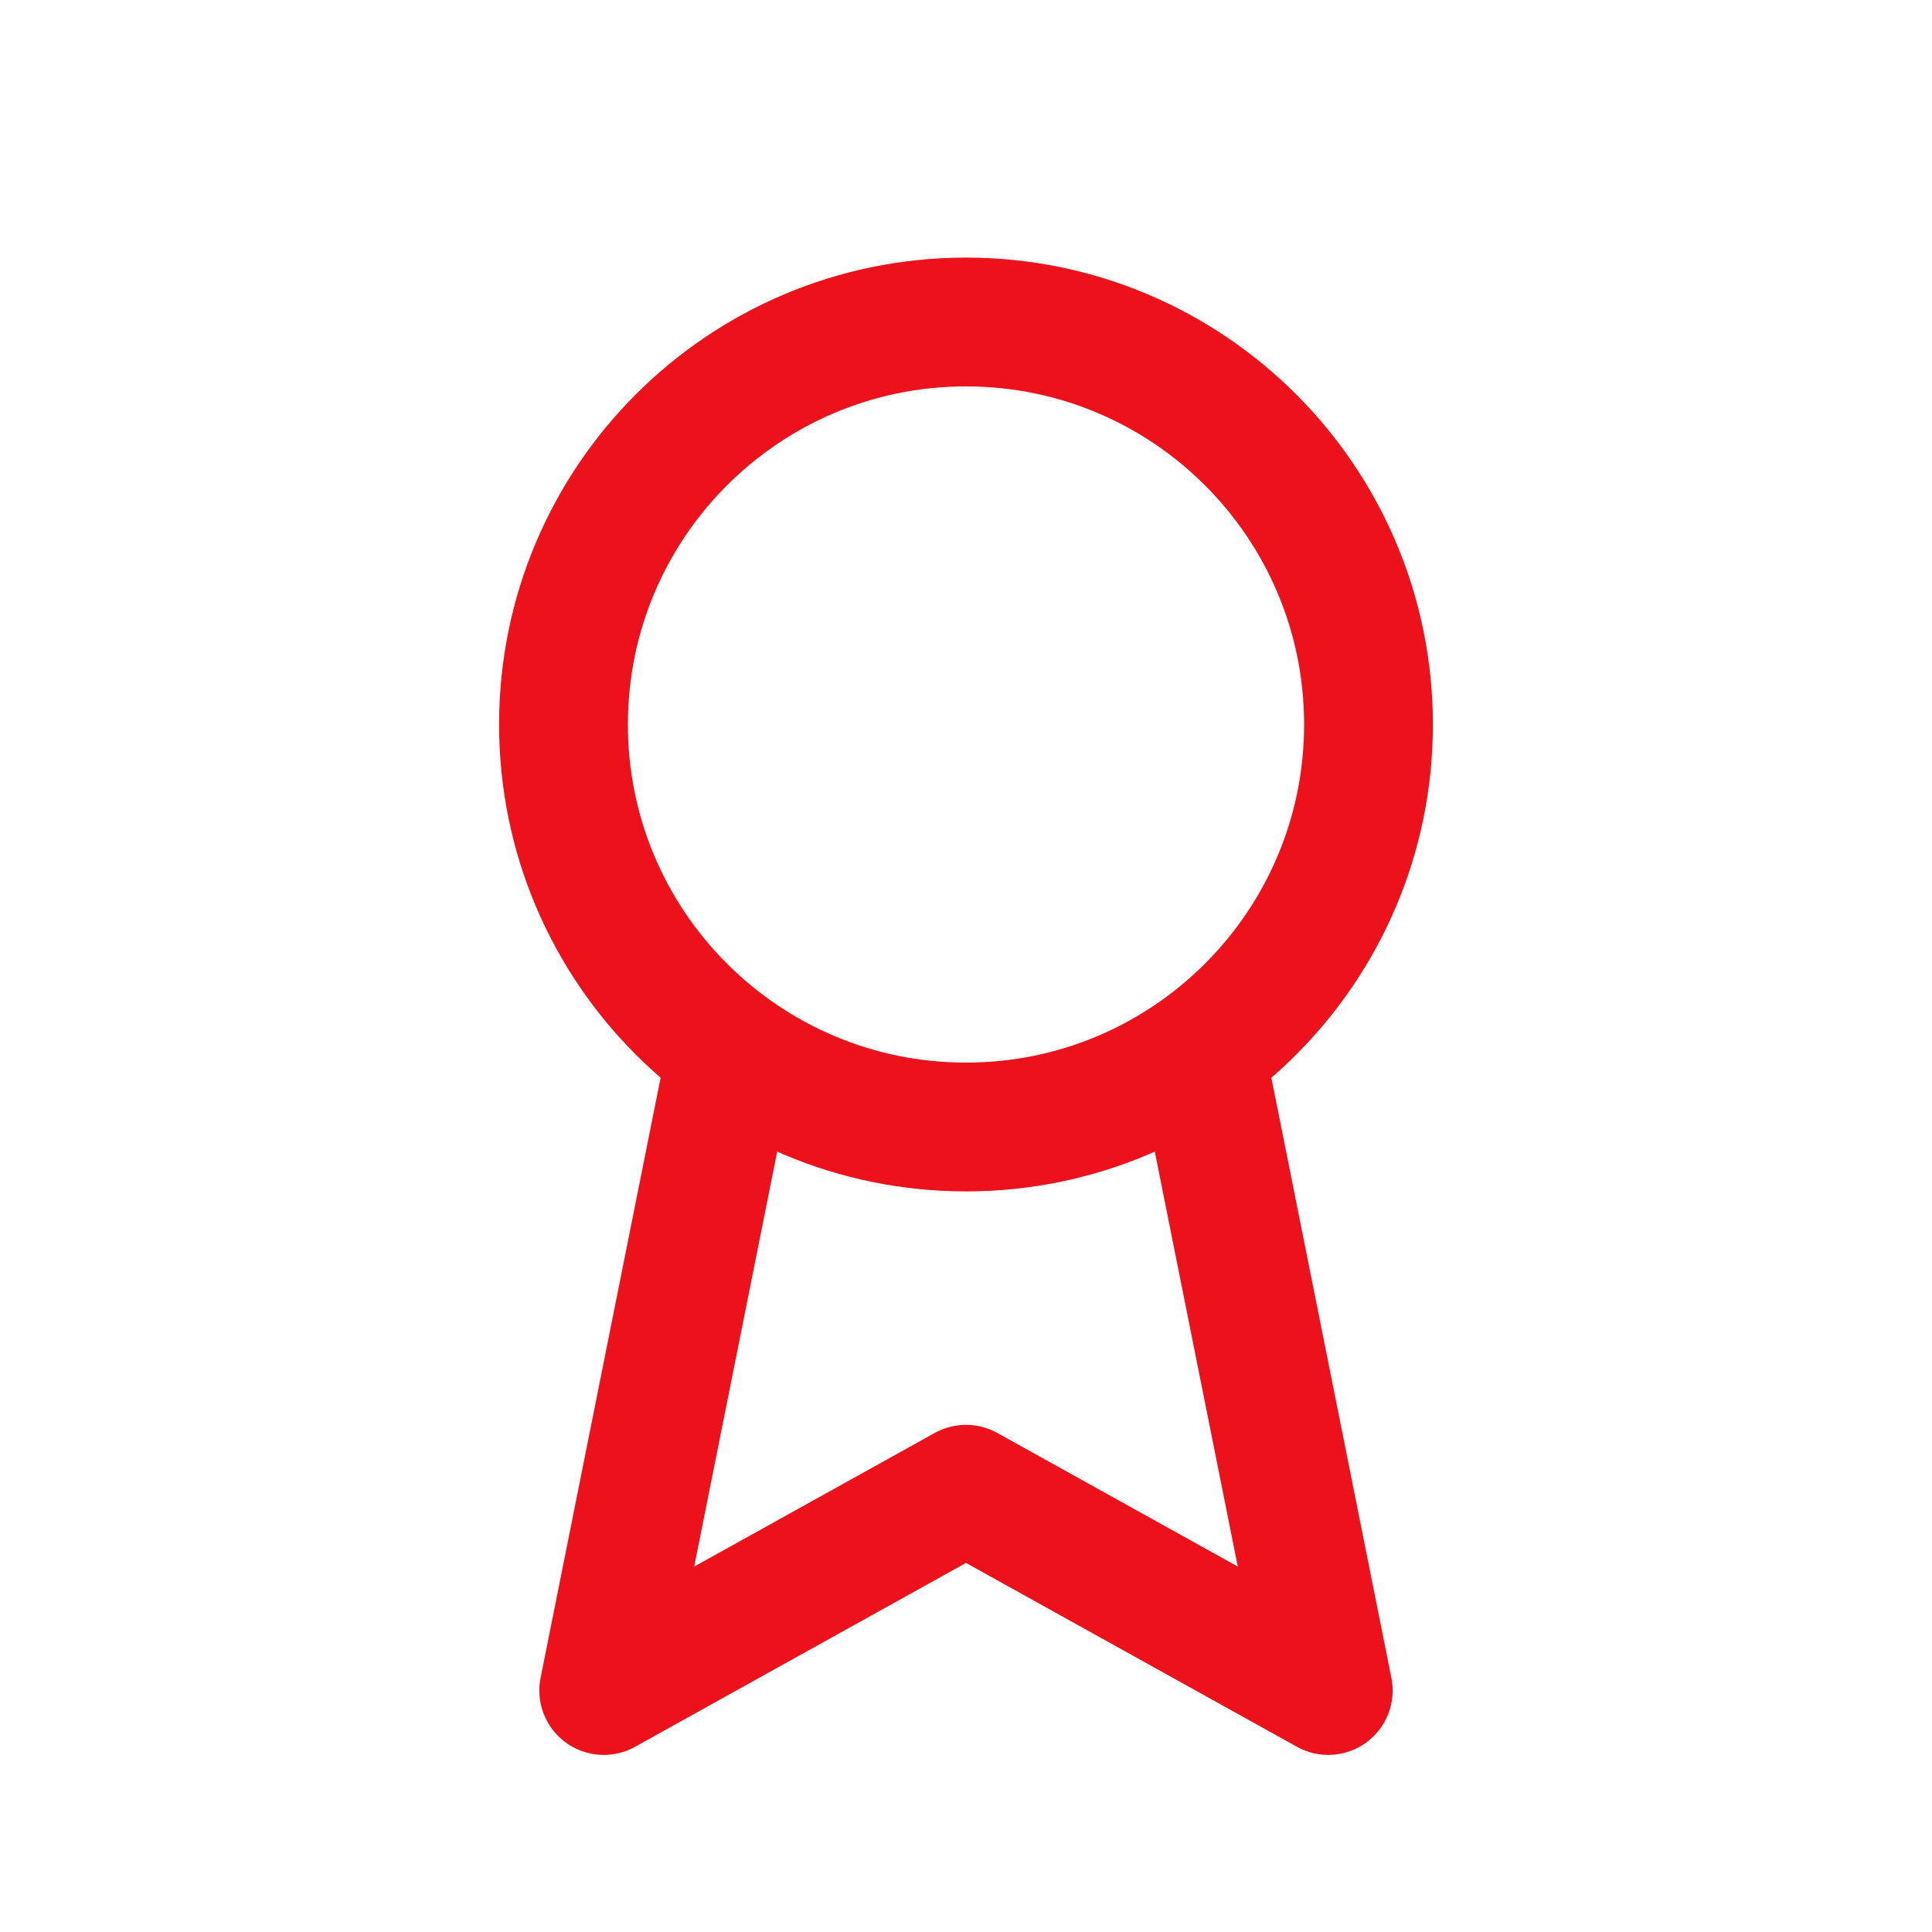
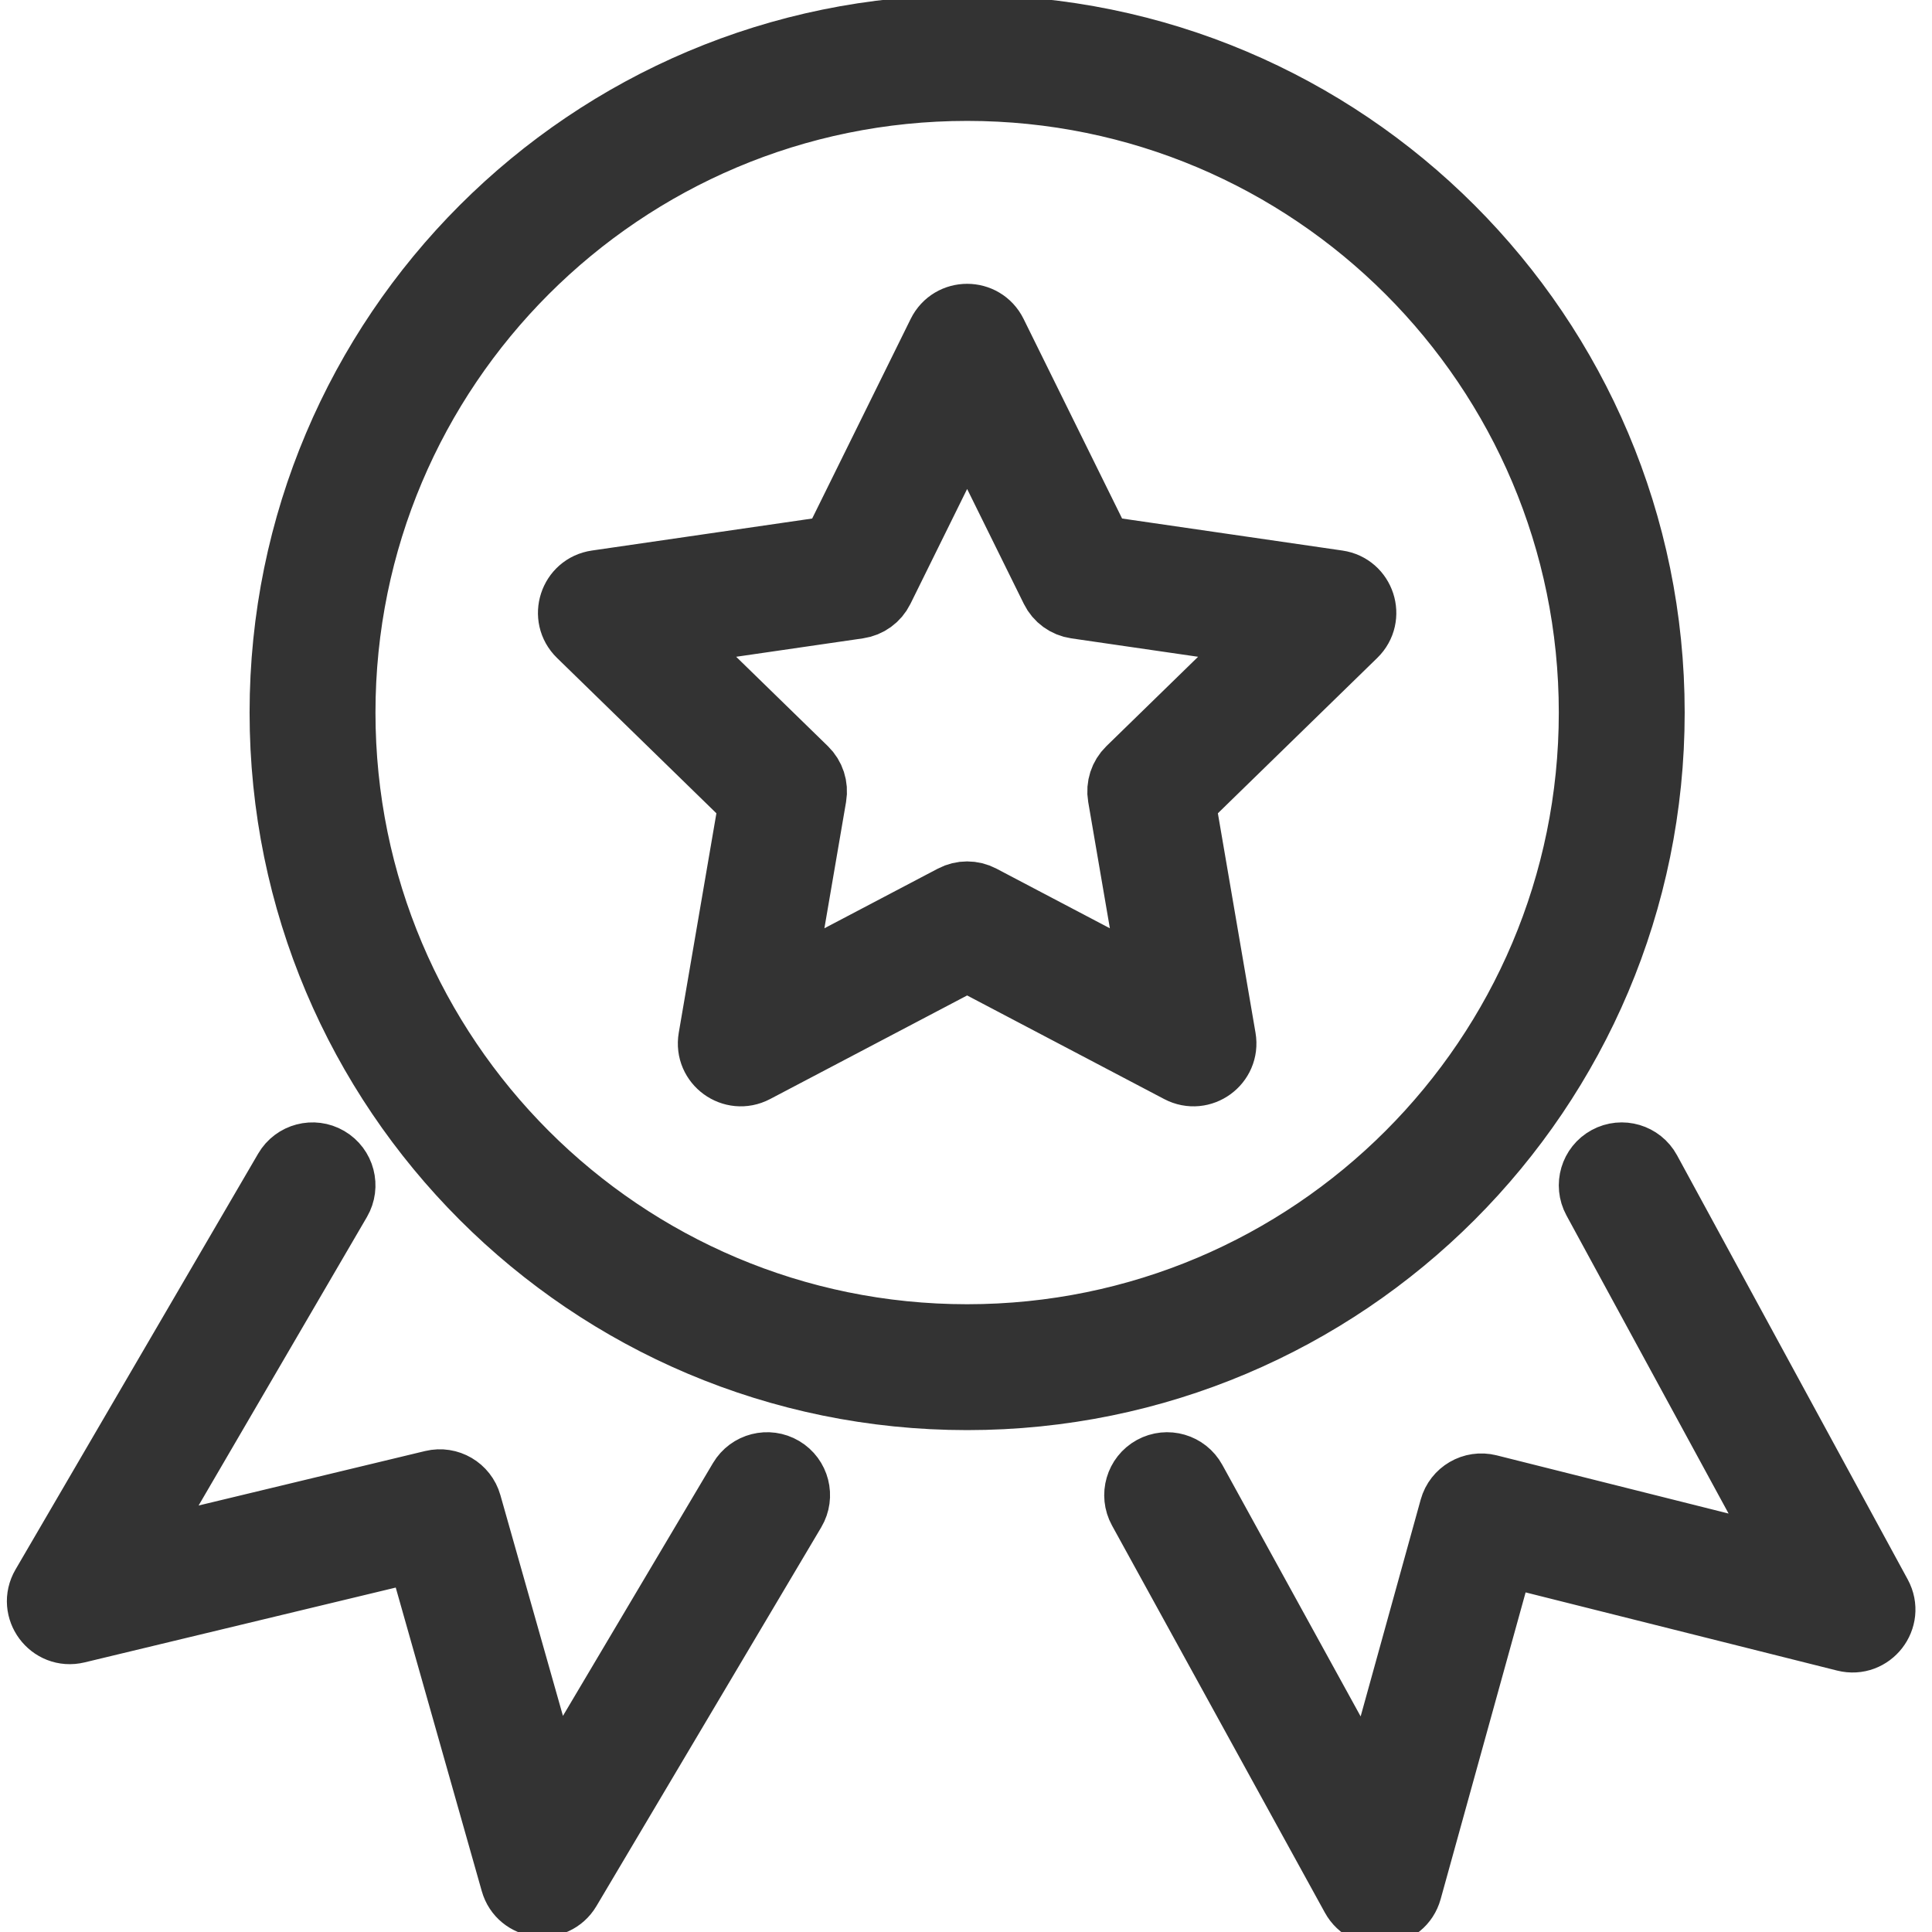
- <svg xmlns="http://www.w3.org/2000/svg" viewBox="0 0 24 24" fill="none" stroke="#ec111a" stroke-width="1.6" stroke-linecap="round" stroke-linejoin="round">
-   <circle cx="12" cy="9" r="5" />
-   <path d="M9 13.5 7.5 21l4.5-2.5L16.5 21 15 13.5" />
+ <svg xmlns="http://www.w3.org/2000/svg" viewBox="0 0 1024 1024">
+   <path fill="#333" stroke="#333" stroke-width="36" stroke-linejoin="round" transform="matrix(1 0 0 -1 0 960)" d="M247.889 162.674l44.586-157.328 100.904 170.026c4.329 7.295 13.753 9.699 21.048 5.37s9.699-13.753 5.37-21.048l-119.146-200.763c-6.885-11.601-24.309-9.328-27.987 3.651l-50.308 177.519-181.715-43.701c-13.153-3.163-23.676 10.991-16.859 22.675l128.598 220.411c4.275 7.327 13.68 9.801 21.008 5.526s9.801-13.68 5.526-21.008l-110.458-189.319 161.063 38.734c8.015 1.927 16.122-2.815 18.37-10.746zM788.887 171.177l162.718-40.835-105.541 194.065c-4.053 7.452-1.297 16.779 6.155 20.832s16.779 1.297 20.832-6.155l122.269-224.825c6.392-11.754-4.255-25.493-17.232-22.236l-182.139 45.709-49.713-179.476c-3.678-13.277-21.624-15.373-28.262-3.301l-112.817 205.177c-4.087 7.433-1.375 16.773 6.059 20.86s16.773 1.375 20.86-6.059l94.631-172.102 43.639 157.547c2.226 8.035 10.455 12.827 18.541 10.798zM512.602 220.009c-200.101 0-362.315 162.214-362.315 362.315s162.214 362.315 362.315 362.315c200.101 0 362.315-162.214 362.315-362.315s-162.214-362.315-362.315-362.315zM512.602 250.729c183.135 0 331.595 148.46 331.595 331.595s-148.46 331.595-331.595 331.595c-183.135 0-331.595-148.46-331.595-331.595s148.46-331.595 331.595-331.595zM399.788 393.411c-11.269-5.924-24.439 3.644-22.287 16.192l21.546 125.621-91.269 88.965c-9.116 8.886-4.086 24.369 8.513 26.199l126.13 18.328 56.407 114.293c5.634 11.416 21.913 11.416 27.548 0l56.407-114.293 126.13-18.328c12.599-1.831 17.629-17.313 8.513-26.199l-91.269-88.965 21.546-125.621c2.152-12.548-11.018-22.116-22.287-16.192l-112.814 59.31-112.814-59.31zM505.455 483.67c4.475 2.353 9.821 2.353 14.295 0l92.414-48.585-17.65 102.905c-0.855 4.983 0.797 10.067 4.417 13.596l74.765 72.877-103.322 15.014c-5.003 0.727-9.328 3.869-11.565 8.403l-46.207 93.626-46.207-93.626c-2.237-4.533-6.562-7.676-11.565-8.403l-103.322-15.014 74.765-72.877c3.62-3.529 5.272-8.613 4.417-13.596l-17.65-102.905 92.414 48.585z" />
</svg>
